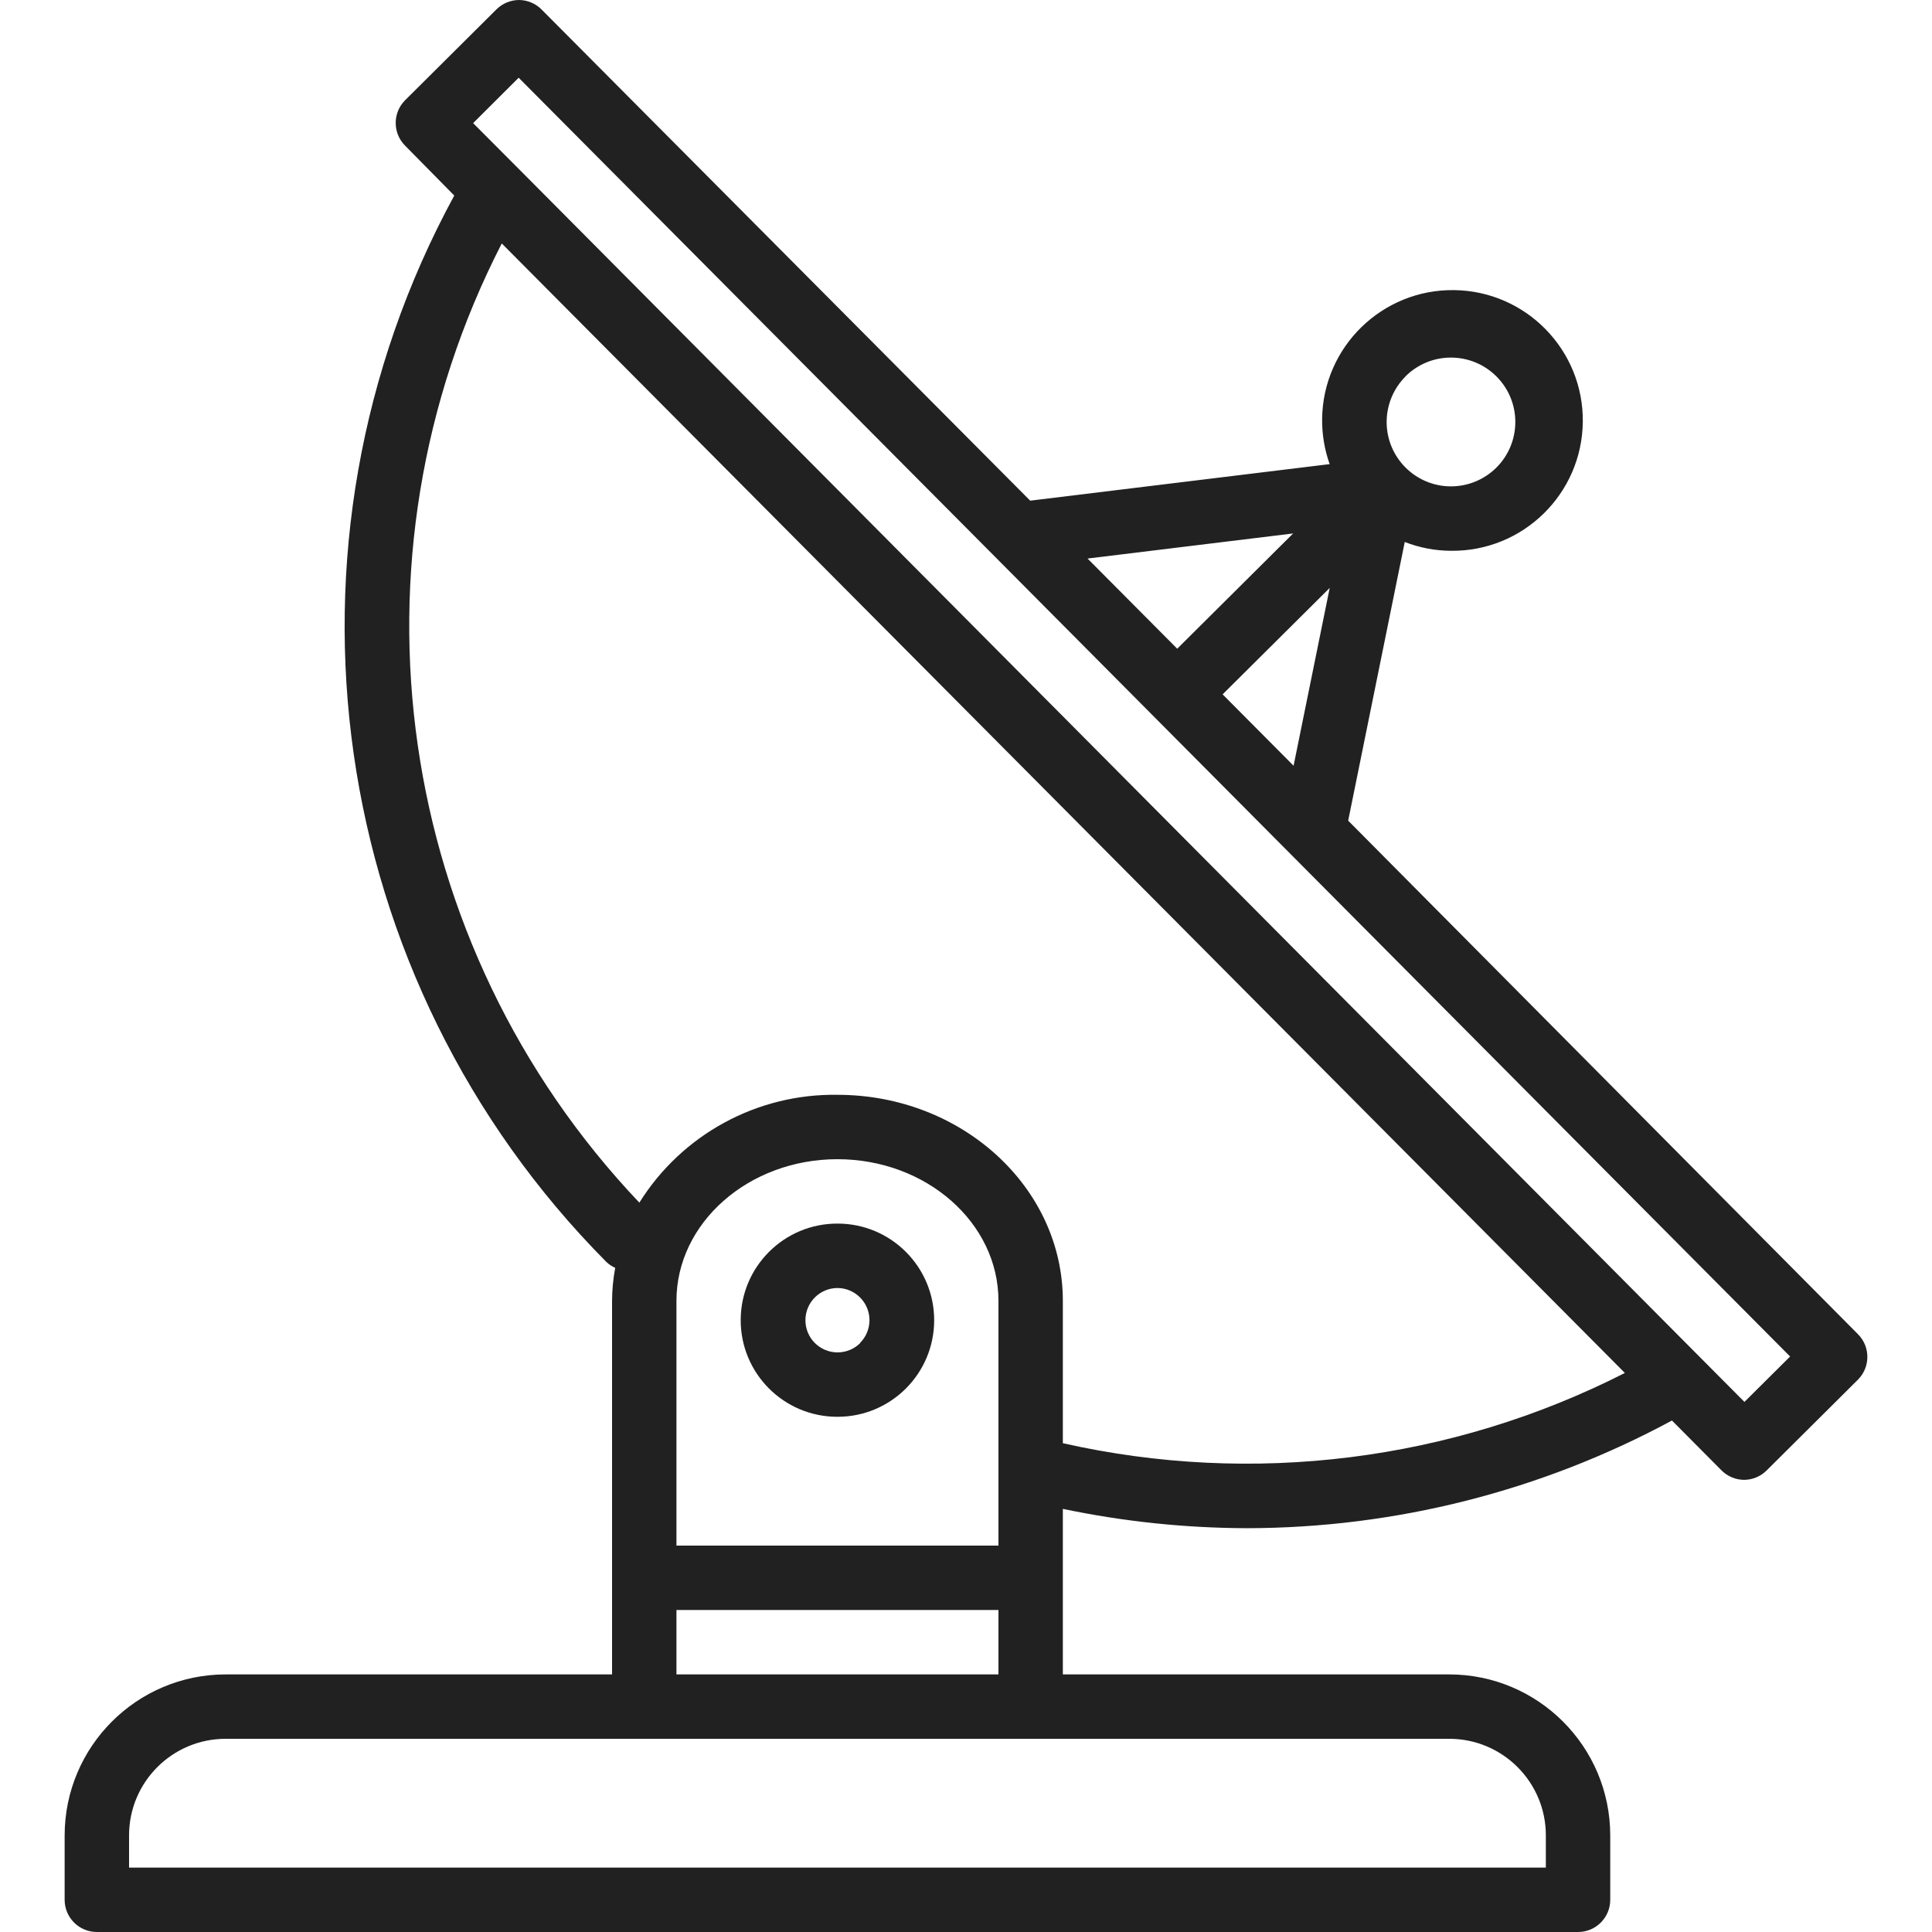
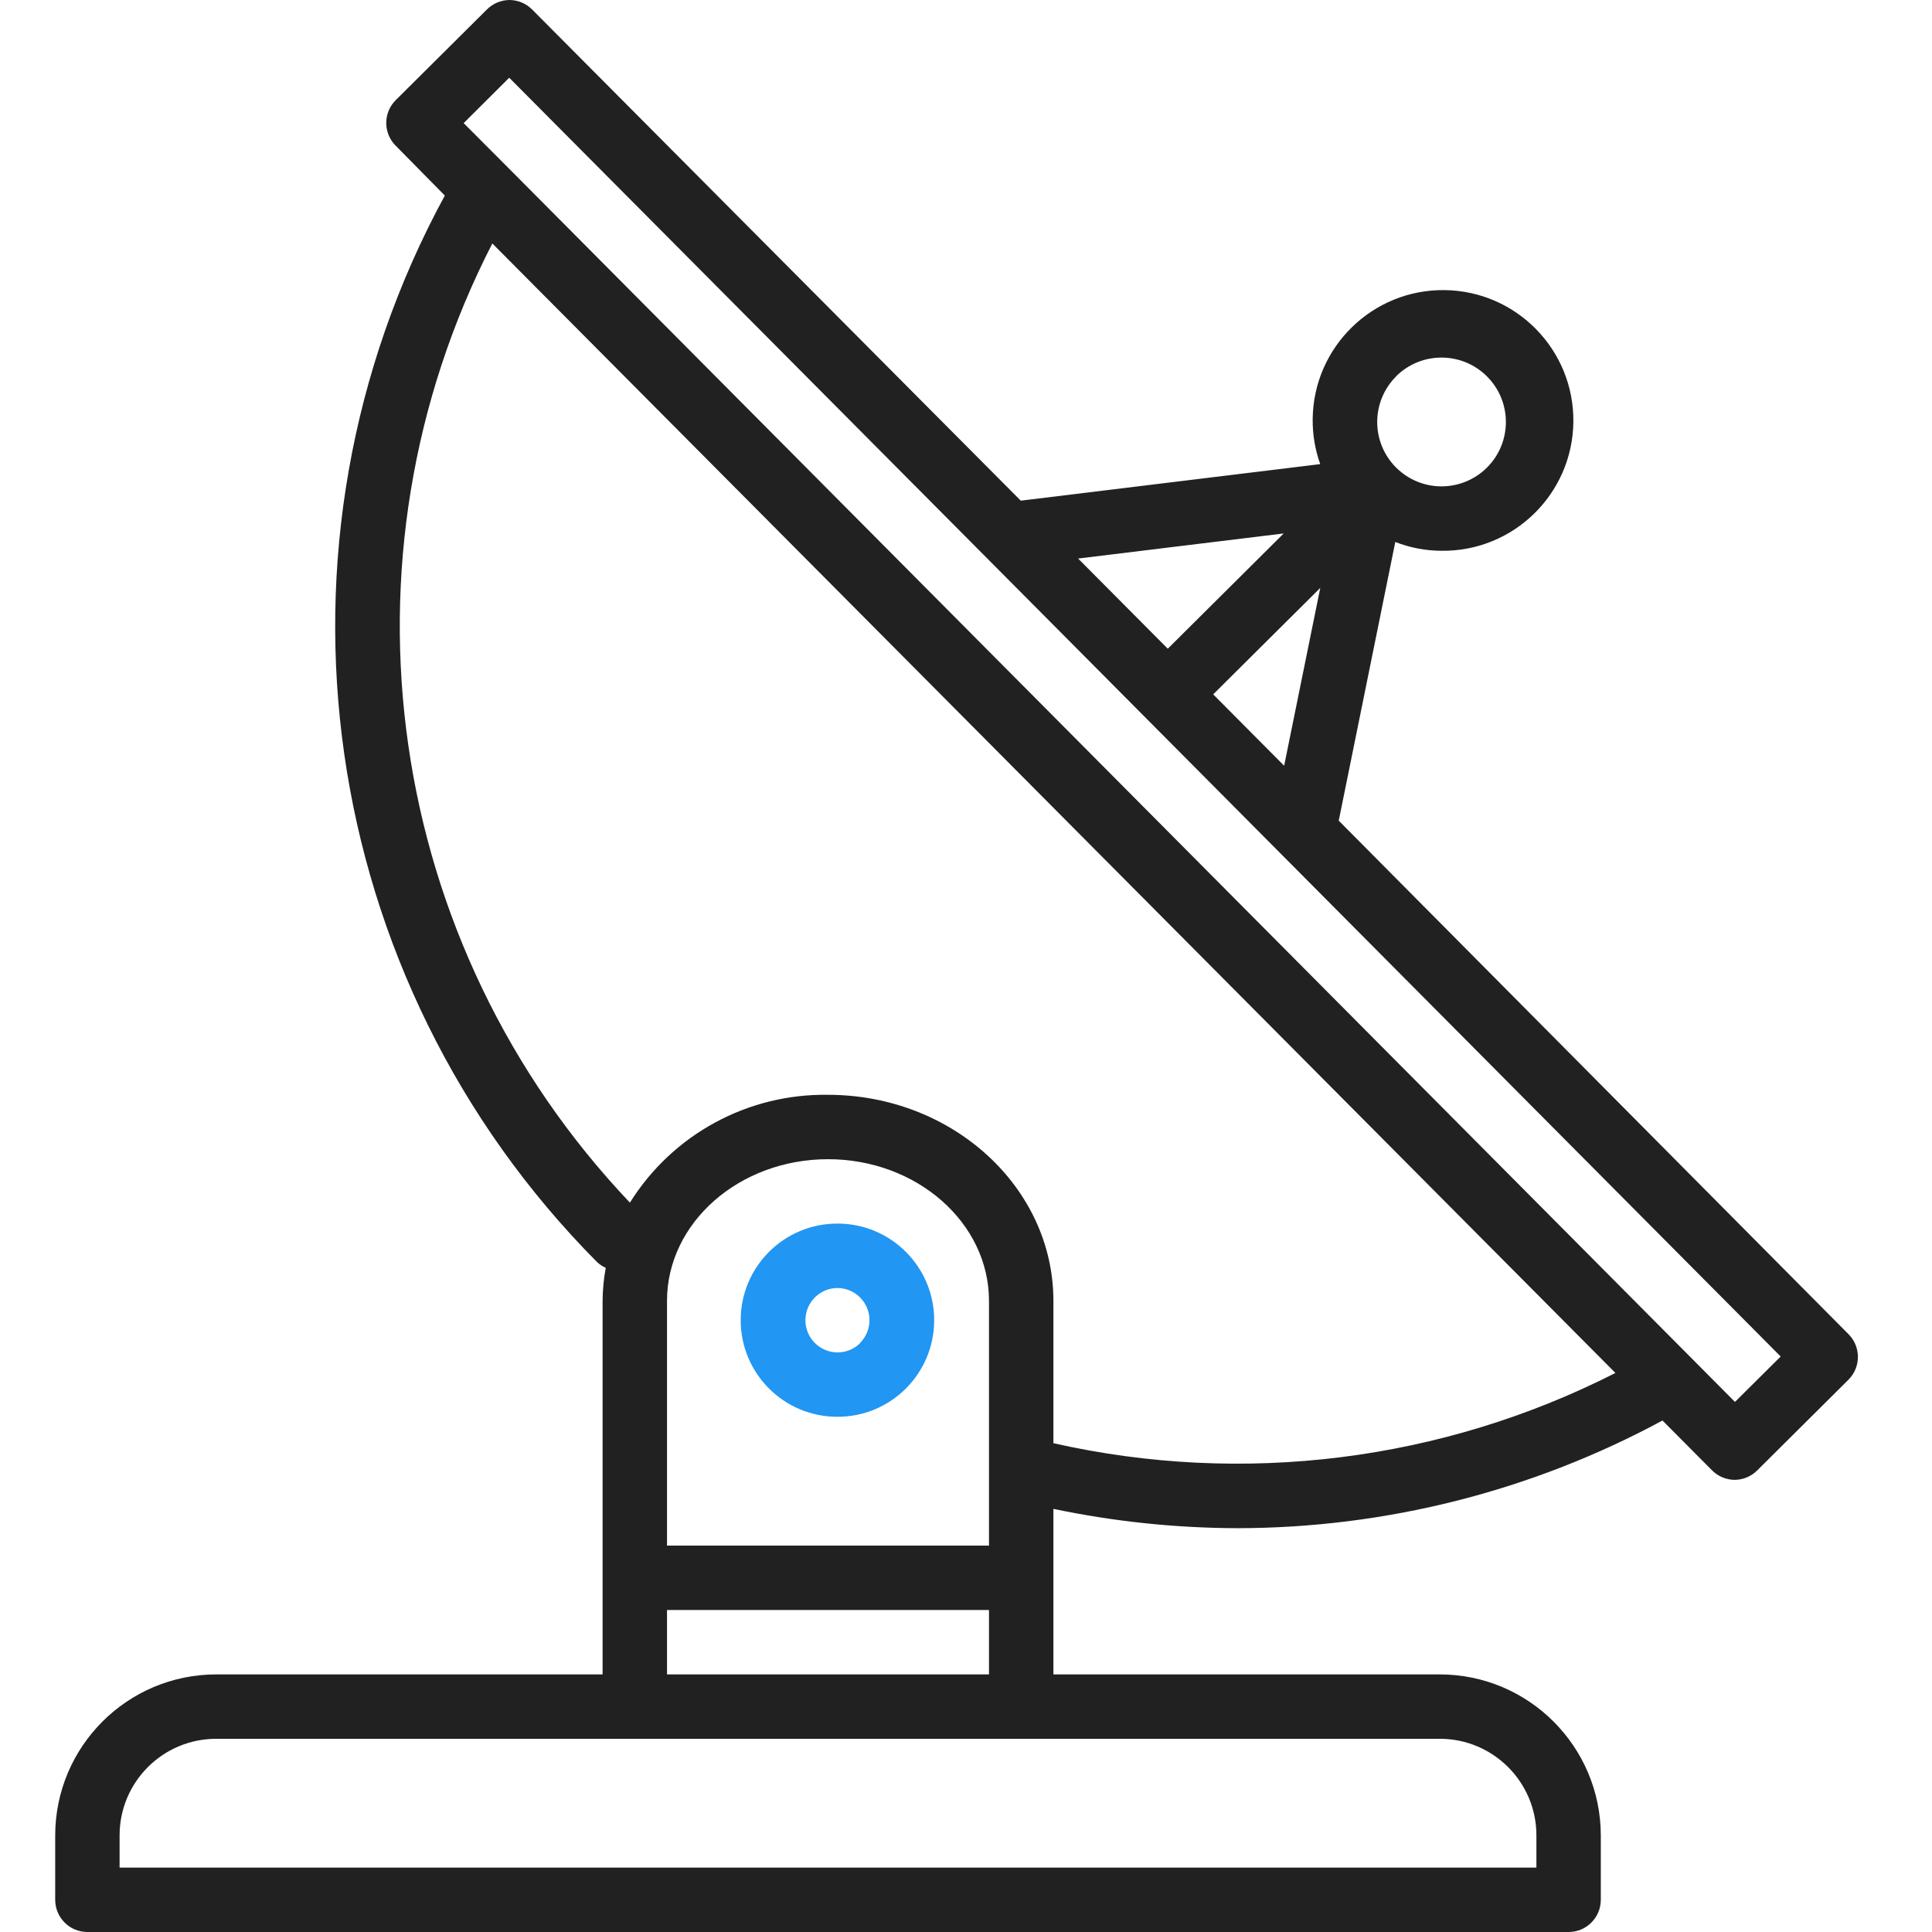
<svg xmlns="http://www.w3.org/2000/svg" width="70" height="70" viewBox="0 0 70 70" fill="none">
-   <path d="M67.316 48.339L48.847 29.734L50.897 19.637C51.426 19.844 51.988 19.952 52.556 19.956H52.57C55.178 19.987 57.317 17.897 57.348 15.289C57.379 12.681 55.289 10.542 52.681 10.511C50.073 10.48 47.934 12.569 47.903 15.178C47.897 15.736 47.989 16.291 48.176 16.816L37.326 18.14L19.628 0.35C19.41 0.128 19.114 0.002 18.804 0C18.498 0.002 18.204 0.124 17.987 0.34L14.679 3.63C14.223 4.085 14.223 4.824 14.679 5.279L16.459 7.085C9.562 19.768 11.802 35.474 21.97 45.723C22.064 45.812 22.172 45.884 22.29 45.936C22.216 46.331 22.178 46.732 22.176 47.133V60.667H8.176C4.956 60.67 2.346 63.28 2.342 66.5V68.833C2.342 69.478 2.865 70 3.509 70H57.176C57.82 70 58.342 69.478 58.342 68.833V66.5C58.339 63.28 55.729 60.67 52.509 60.667H38.509V54.669C40.702 55.129 42.937 55.363 45.178 55.369C50.555 55.363 55.846 54.023 60.578 51.468L62.367 53.268C62.584 53.489 62.881 53.615 63.191 53.618C63.497 53.616 63.791 53.494 64.008 53.278L67.316 49.988C67.772 49.533 67.772 48.794 67.316 48.339ZM50.925 13.635C51.838 12.726 53.316 12.73 54.224 13.644C55.133 14.557 55.129 16.035 54.215 16.944C53.778 17.378 53.186 17.623 52.569 17.622H52.562C51.274 17.616 50.234 16.566 50.241 15.277C50.245 14.66 50.492 14.07 50.929 13.635H50.925ZM48.178 21.301L46.869 27.744L44.298 25.158L48.178 21.301ZM46.853 19.328L42.653 23.504L39.404 20.237L46.853 19.328ZM52.509 63C54.442 63 56.009 64.567 56.009 66.5V67.667H4.676V66.5C4.676 64.567 6.243 63 8.176 63H52.509ZM36.176 58.333V60.667H24.509V58.333H36.176ZM24.509 56V47.133C24.509 44.303 27.126 42 30.342 42C33.559 42 36.176 44.303 36.176 47.133V56H24.509ZM38.509 52.29V47.133C38.509 43.016 34.846 39.667 30.342 39.667C27.431 39.622 24.708 41.104 23.165 43.574C14.289 34.225 12.29 20.288 18.18 8.821L58.872 49.745C52.589 52.942 45.386 53.842 38.509 52.29ZM63.204 50.794L61.56 49.141L18.792 6.116L17.142 4.461L18.792 2.816L36.15 20.272C36.158 20.272 36.163 20.287 36.171 20.293L64.859 49.149L63.204 50.794Z" fill="#212121" />
-   <path d="M30.353 44.333H30.342C28.409 44.33 26.84 45.895 26.837 47.828C26.834 49.761 28.399 51.33 30.332 51.333H30.342C32.275 51.336 33.844 49.772 33.847 47.839C33.85 45.906 32.286 44.336 30.353 44.333ZM31.169 48.66C30.95 48.879 30.652 49.001 30.342 49C29.698 48.997 29.178 48.472 29.182 47.827C29.183 47.519 29.307 47.224 29.526 47.006C29.743 46.79 30.036 46.668 30.342 46.667C30.986 46.67 31.506 47.195 31.503 47.839C31.501 48.148 31.377 48.443 31.159 48.66H31.169Z" fill="#212121" />
+   <path d="M66.974 48.339L48.505 29.734L50.554 19.637C51.083 19.844 51.646 19.952 52.213 19.956H52.227C54.835 19.987 56.975 17.897 57.006 15.289C57.036 12.681 54.947 10.542 52.339 10.511C49.731 10.48 47.592 12.569 47.561 15.178C47.554 15.736 47.647 16.291 47.834 16.816L36.984 18.14L19.285 0.35C19.068 0.128 18.772 0.002 18.462 0C18.155 0.002 17.862 0.124 17.645 0.34L14.336 3.63C13.881 4.085 13.881 4.824 14.336 5.279L16.117 7.085C9.219 19.768 11.46 35.474 21.628 45.723C21.721 45.812 21.829 45.884 21.948 45.936C21.874 46.331 21.836 46.732 21.833 47.133V60.667H7.833C4.613 60.67 2.004 63.28 2 66.5V68.833C2 69.478 2.522 70 3.167 70H56.833C57.478 70 58 69.478 58 68.833V66.5C57.996 63.28 55.387 60.67 52.167 60.667H38.167V54.669C40.36 55.129 42.594 55.363 44.835 55.369C50.212 55.363 55.504 54.023 60.235 51.468L62.025 53.268C62.242 53.489 62.538 53.615 62.849 53.618C63.155 53.616 63.448 53.494 63.665 53.278L66.974 49.988C67.429 49.533 67.429 48.794 66.974 48.339ZM50.582 13.635C51.496 12.726 52.973 12.73 53.882 13.644C54.791 14.557 54.787 16.035 53.873 16.944C53.436 17.378 52.844 17.623 52.227 17.622H52.22C50.932 17.616 49.892 16.566 49.899 15.277C49.902 14.66 50.15 14.07 50.587 13.635H50.582ZM47.836 21.301L46.527 27.744L43.956 25.158L47.836 21.301ZM46.511 19.328L42.311 23.504L39.062 20.237L46.511 19.328ZM52.167 63C54.1 63 55.667 64.567 55.667 66.5V67.667H4.333V66.5C4.333 64.567 5.9 63 7.833 63H52.167ZM35.833 58.333V60.667H24.167V58.333H35.833ZM24.167 56V47.133C24.167 44.303 26.784 42 30 42C33.217 42 35.833 44.303 35.833 47.133V56H24.167ZM38.167 52.29V47.133C38.167 43.016 34.503 39.667 30 39.667C27.088 39.622 24.366 41.104 22.823 43.574C13.946 34.225 11.948 20.288 17.838 8.821L58.53 49.745C52.246 52.942 45.043 53.842 38.167 52.29ZM62.861 50.794L61.218 49.141L18.45 6.116L16.799 4.461L18.45 2.816L35.808 20.272C35.816 20.272 35.821 20.287 35.829 20.293L64.517 49.149L62.861 50.794Z" fill="#212121" />
+   <path d="M30.353 44.333H30.342C28.409 44.33 26.84 45.895 26.837 47.828C26.834 49.761 28.399 51.33 30.332 51.333H30.342C32.275 51.336 33.844 49.772 33.847 47.839C33.85 45.906 32.286 44.336 30.353 44.333ZM31.169 48.66C30.95 48.879 30.652 49.001 30.342 49C29.698 48.997 29.178 48.472 29.182 47.827C29.183 47.519 29.307 47.224 29.526 47.006C29.743 46.79 30.036 46.668 30.342 46.667C30.986 46.67 31.506 47.195 31.503 47.839C31.501 48.148 31.377 48.443 31.159 48.66H31.169Z" fill="#2196F3" />
</svg>
